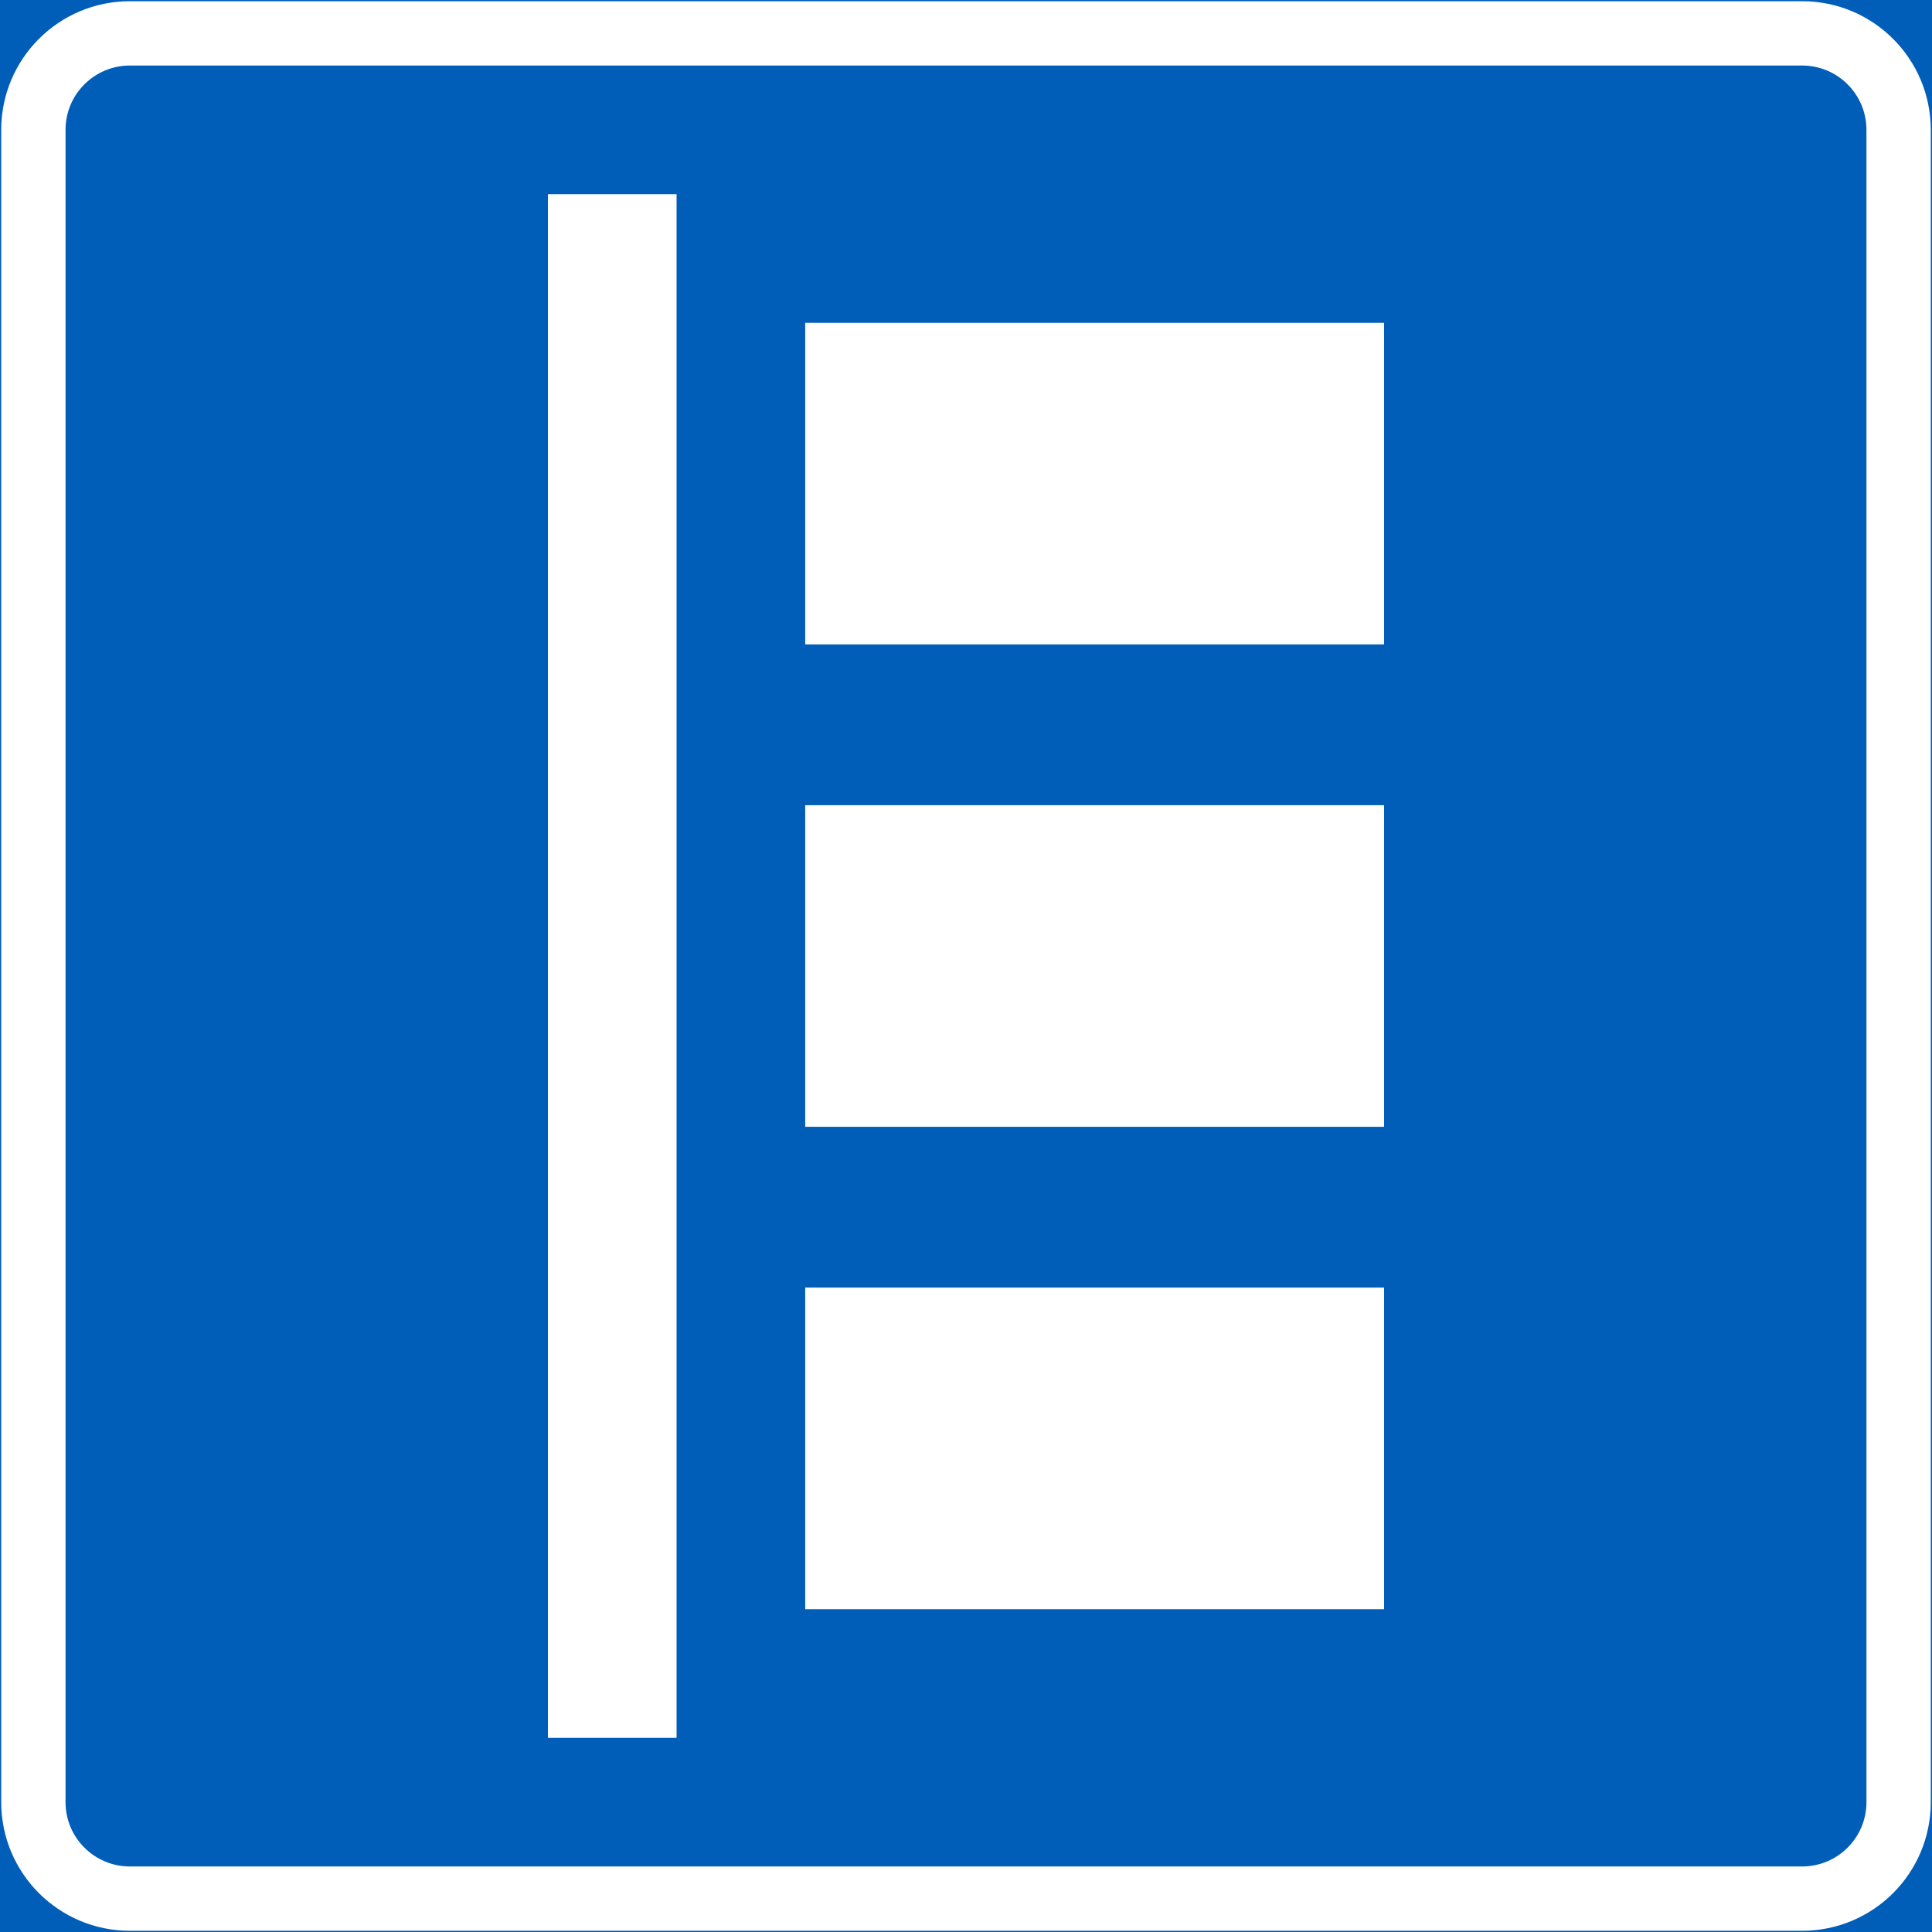
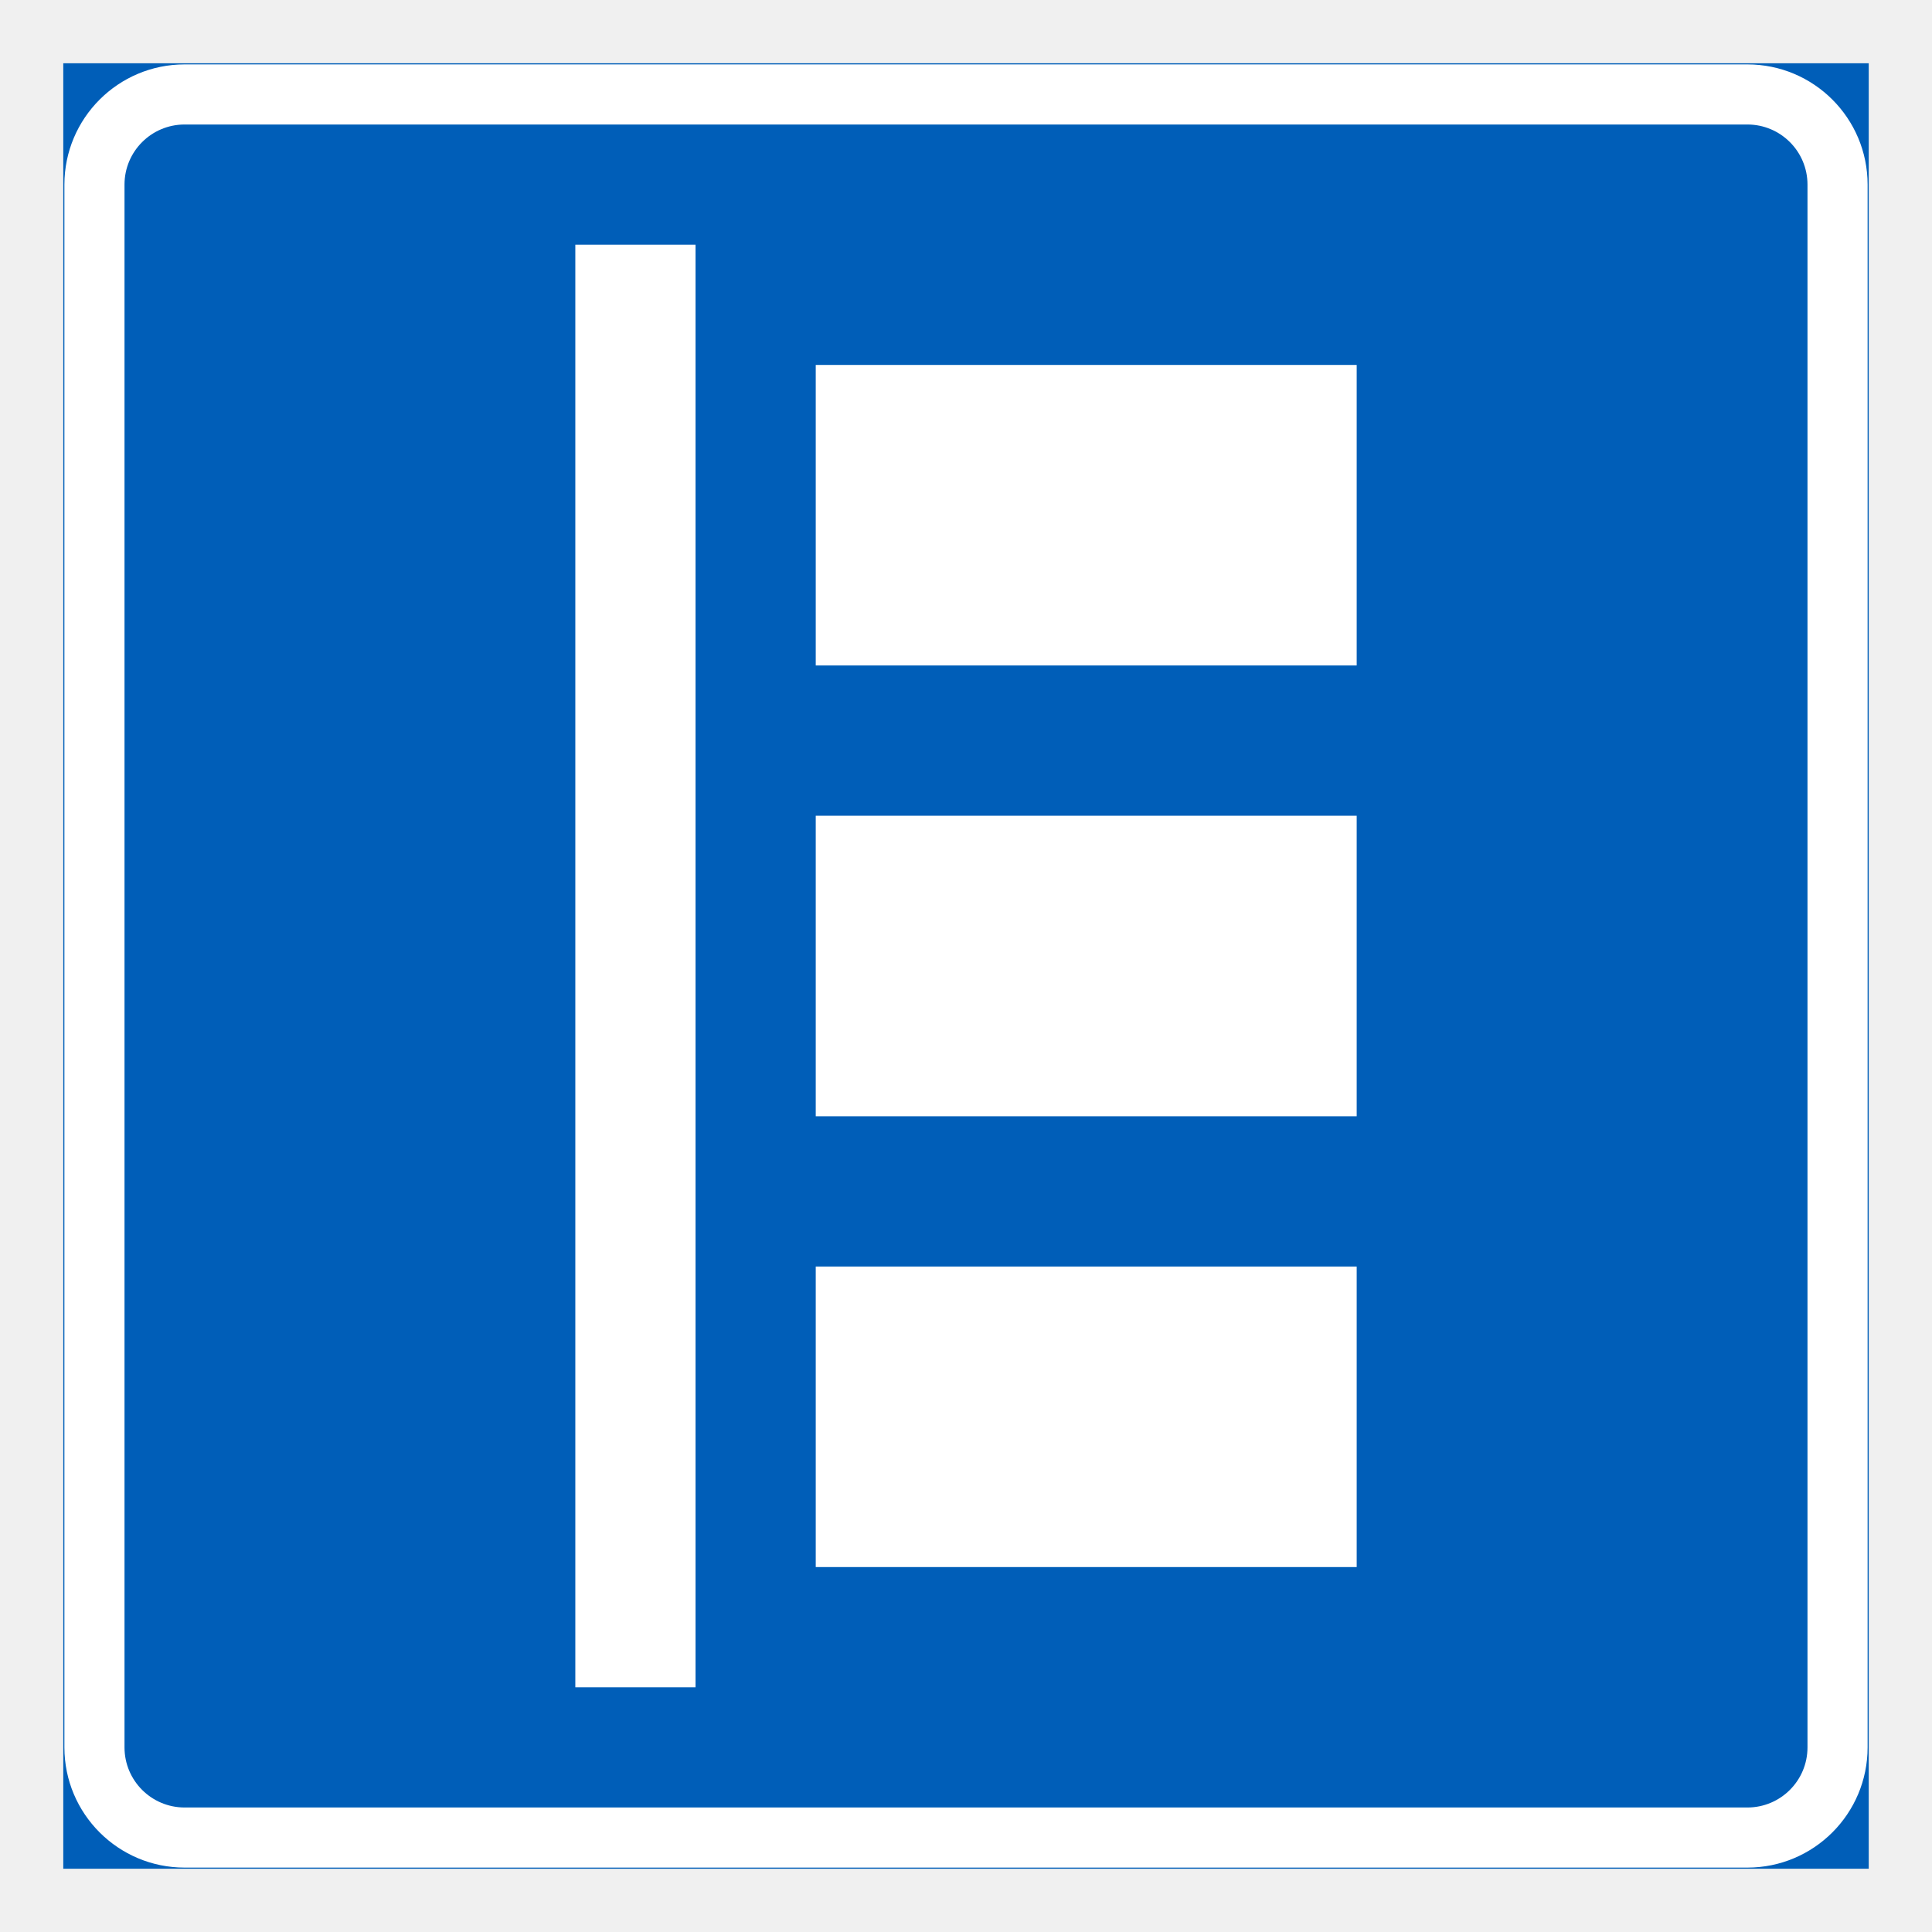
- <svg xmlns="http://www.w3.org/2000/svg" version="1.1" id="Layer_1" x="0px" y="0px" width="397.349" height="397.351" viewBox="0 0 397.349 397.351" xml:space="preserve">
-   <defs id="defs2973" />
-   <g id="LWPOLYLINE_3_" transform="translate(-13.924,-13.923)">
-     <rect x="14.174" y="14.173" style="fill:#005eb8;stroke:#005eb8;stroke-width:0.5;stroke-miterlimit:10" width="396.849" height="396.851" id="rect2949" />
+ <svg xmlns="http://www.w3.org/2000/svg" version="1.1" id="Layer_1" x="0px" y="0px" width="425.197px" height="425.196px" viewBox="0 0 425.197 425.196" style="enable-background:new 0 0 425.197 425.196;" xml:space="preserve">
+   <g id="LWPOLYLINE_3_">
+     <rect x="14.174" y="14.173" style="fill:#005EB8;stroke:#005EB8;stroke-width:0.5;stroke-miterlimit:10;" width="396.849" height="396.851" />
  </g>
-   <g id="LWPOLYLINE_5_" transform="translate(-13.924,-13.923)">
-     <path style="fill:#ffffff" d="m 14.174,40.629 v 343.938 c 0,14.611 11.846,26.457 26.456,26.457 h 343.938 c 14.613,0 26.455,-11.846 26.455,-26.457 V 40.629 c 0,-14.61 -11.842,-26.456 -26.455,-26.456 H 40.63 c -14.61,0 -26.456,11.846 -26.456,26.456 z" id="path2952" />
+   <g id="LWPOLYLINE_5_">
+     <path style="fill:#FFFFFF;" d="M14.174,40.629v343.938c0,14.611,11.846,26.457,26.456,26.457h343.938   c14.613,0,26.455-11.846,26.455-26.457V40.629c0-14.61-11.842-26.456-26.455-26.456H40.63   C26.02,14.173,14.174,26.019,14.174,40.629z" />
  </g>
-   <g id="LWPOLYLINE_6_" transform="translate(-13.924,-13.923)">
-     <path style="fill:#005eb8" d="m 27.402,40.629 v 343.938 c 0,7.307 5.925,13.229 13.228,13.229 h 343.938 c 7.311,0 13.227,-5.923 13.227,-13.229 V 40.629 c 0,-7.305 -5.916,-13.228 -13.227,-13.228 H 40.63 c -7.303,0 -13.228,5.923 -13.228,13.228 z" id="path2955" />
+   <g id="LWPOLYLINE_6_">
+     <path style="fill:#005EB8;" d="M27.402,40.629v343.938c0,7.307,5.925,13.229,13.228,13.229h343.938   c7.311,0,13.227-5.923,13.227-13.229V40.629c0-7.305-5.916-13.228-13.227-13.228H40.63C33.327,27.401,27.402,33.324,27.402,40.629z   " />
  </g>
-   <g id="LWPOLYLINE_11_" transform="translate(-13.924,-13.923)">
-     <rect x="179.53" y="80.315" style="fill:#ffffff" width="119.052" height="66.142" id="rect2958" />
+   <g id="LWPOLYLINE_11_">
+     <rect x="179.53" y="80.315" style="fill:#FFFFFF;" width="119.052" height="66.142" />
  </g>
-   <g id="LWPOLYLINE_12_" transform="translate(-13.924,-13.923)">
-     <rect x="179.53" y="179.528" style="fill:#ffffff" width="119.052" height="66.14" id="rect2961" />
+   <g id="LWPOLYLINE_12_">
+     <rect x="179.53" y="179.528" style="fill:#FFFFFF;" width="119.052" height="66.14" />
  </g>
-   <g id="LWPOLYLINE_13_" transform="translate(-13.924,-13.923)">
-     <rect x="179.53" y="278.74" style="fill:#ffffff" width="119.052" height="66.142" id="rect2964" />
+   <g id="LWPOLYLINE_13_">
+     <rect x="179.53" y="278.74" style="fill:#FFFFFF;" width="119.052" height="66.142" />
  </g>
-   <g id="LWPOLYLINE_14_" transform="translate(-13.924,-13.923)">
-     <rect x="126.618" y="53.859" style="fill:#ffffff" width="26.456" height="317.479" id="rect2967" />
+   <g id="LWPOLYLINE_14_">
+     <rect x="126.618" y="53.859" style="fill:#FFFFFF;" width="26.456" height="317.479" />
  </g>
</svg>
